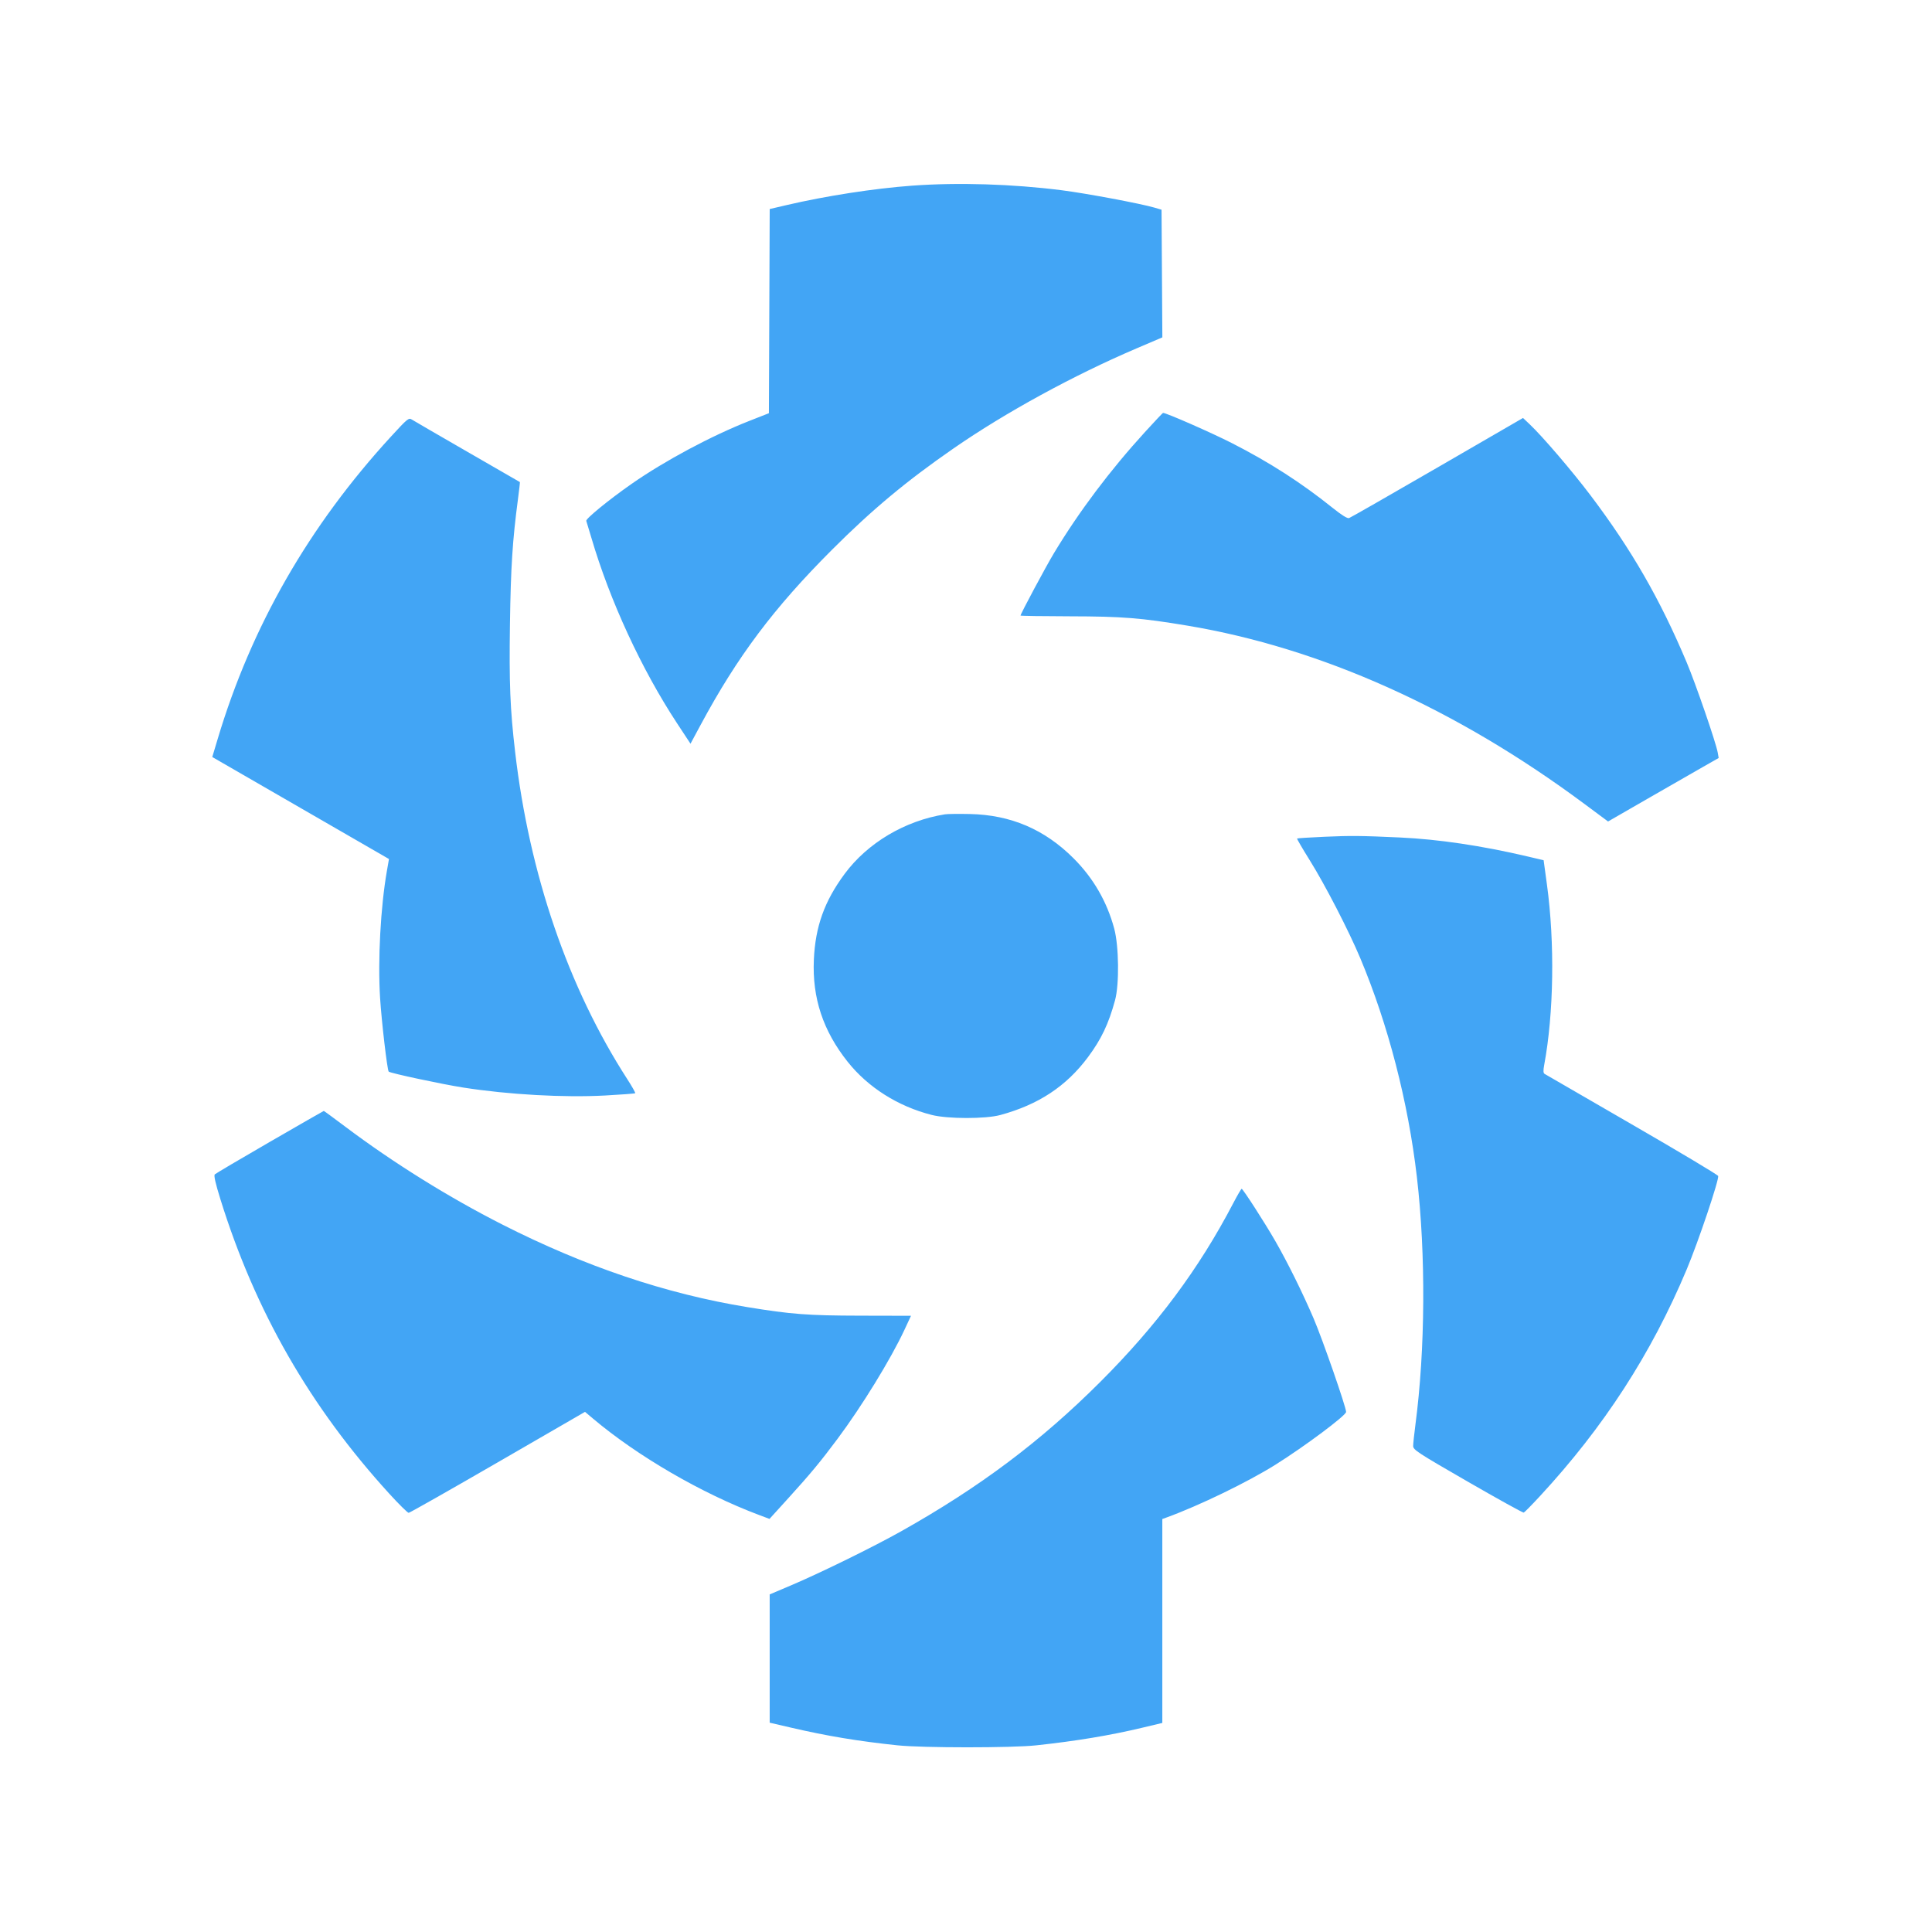
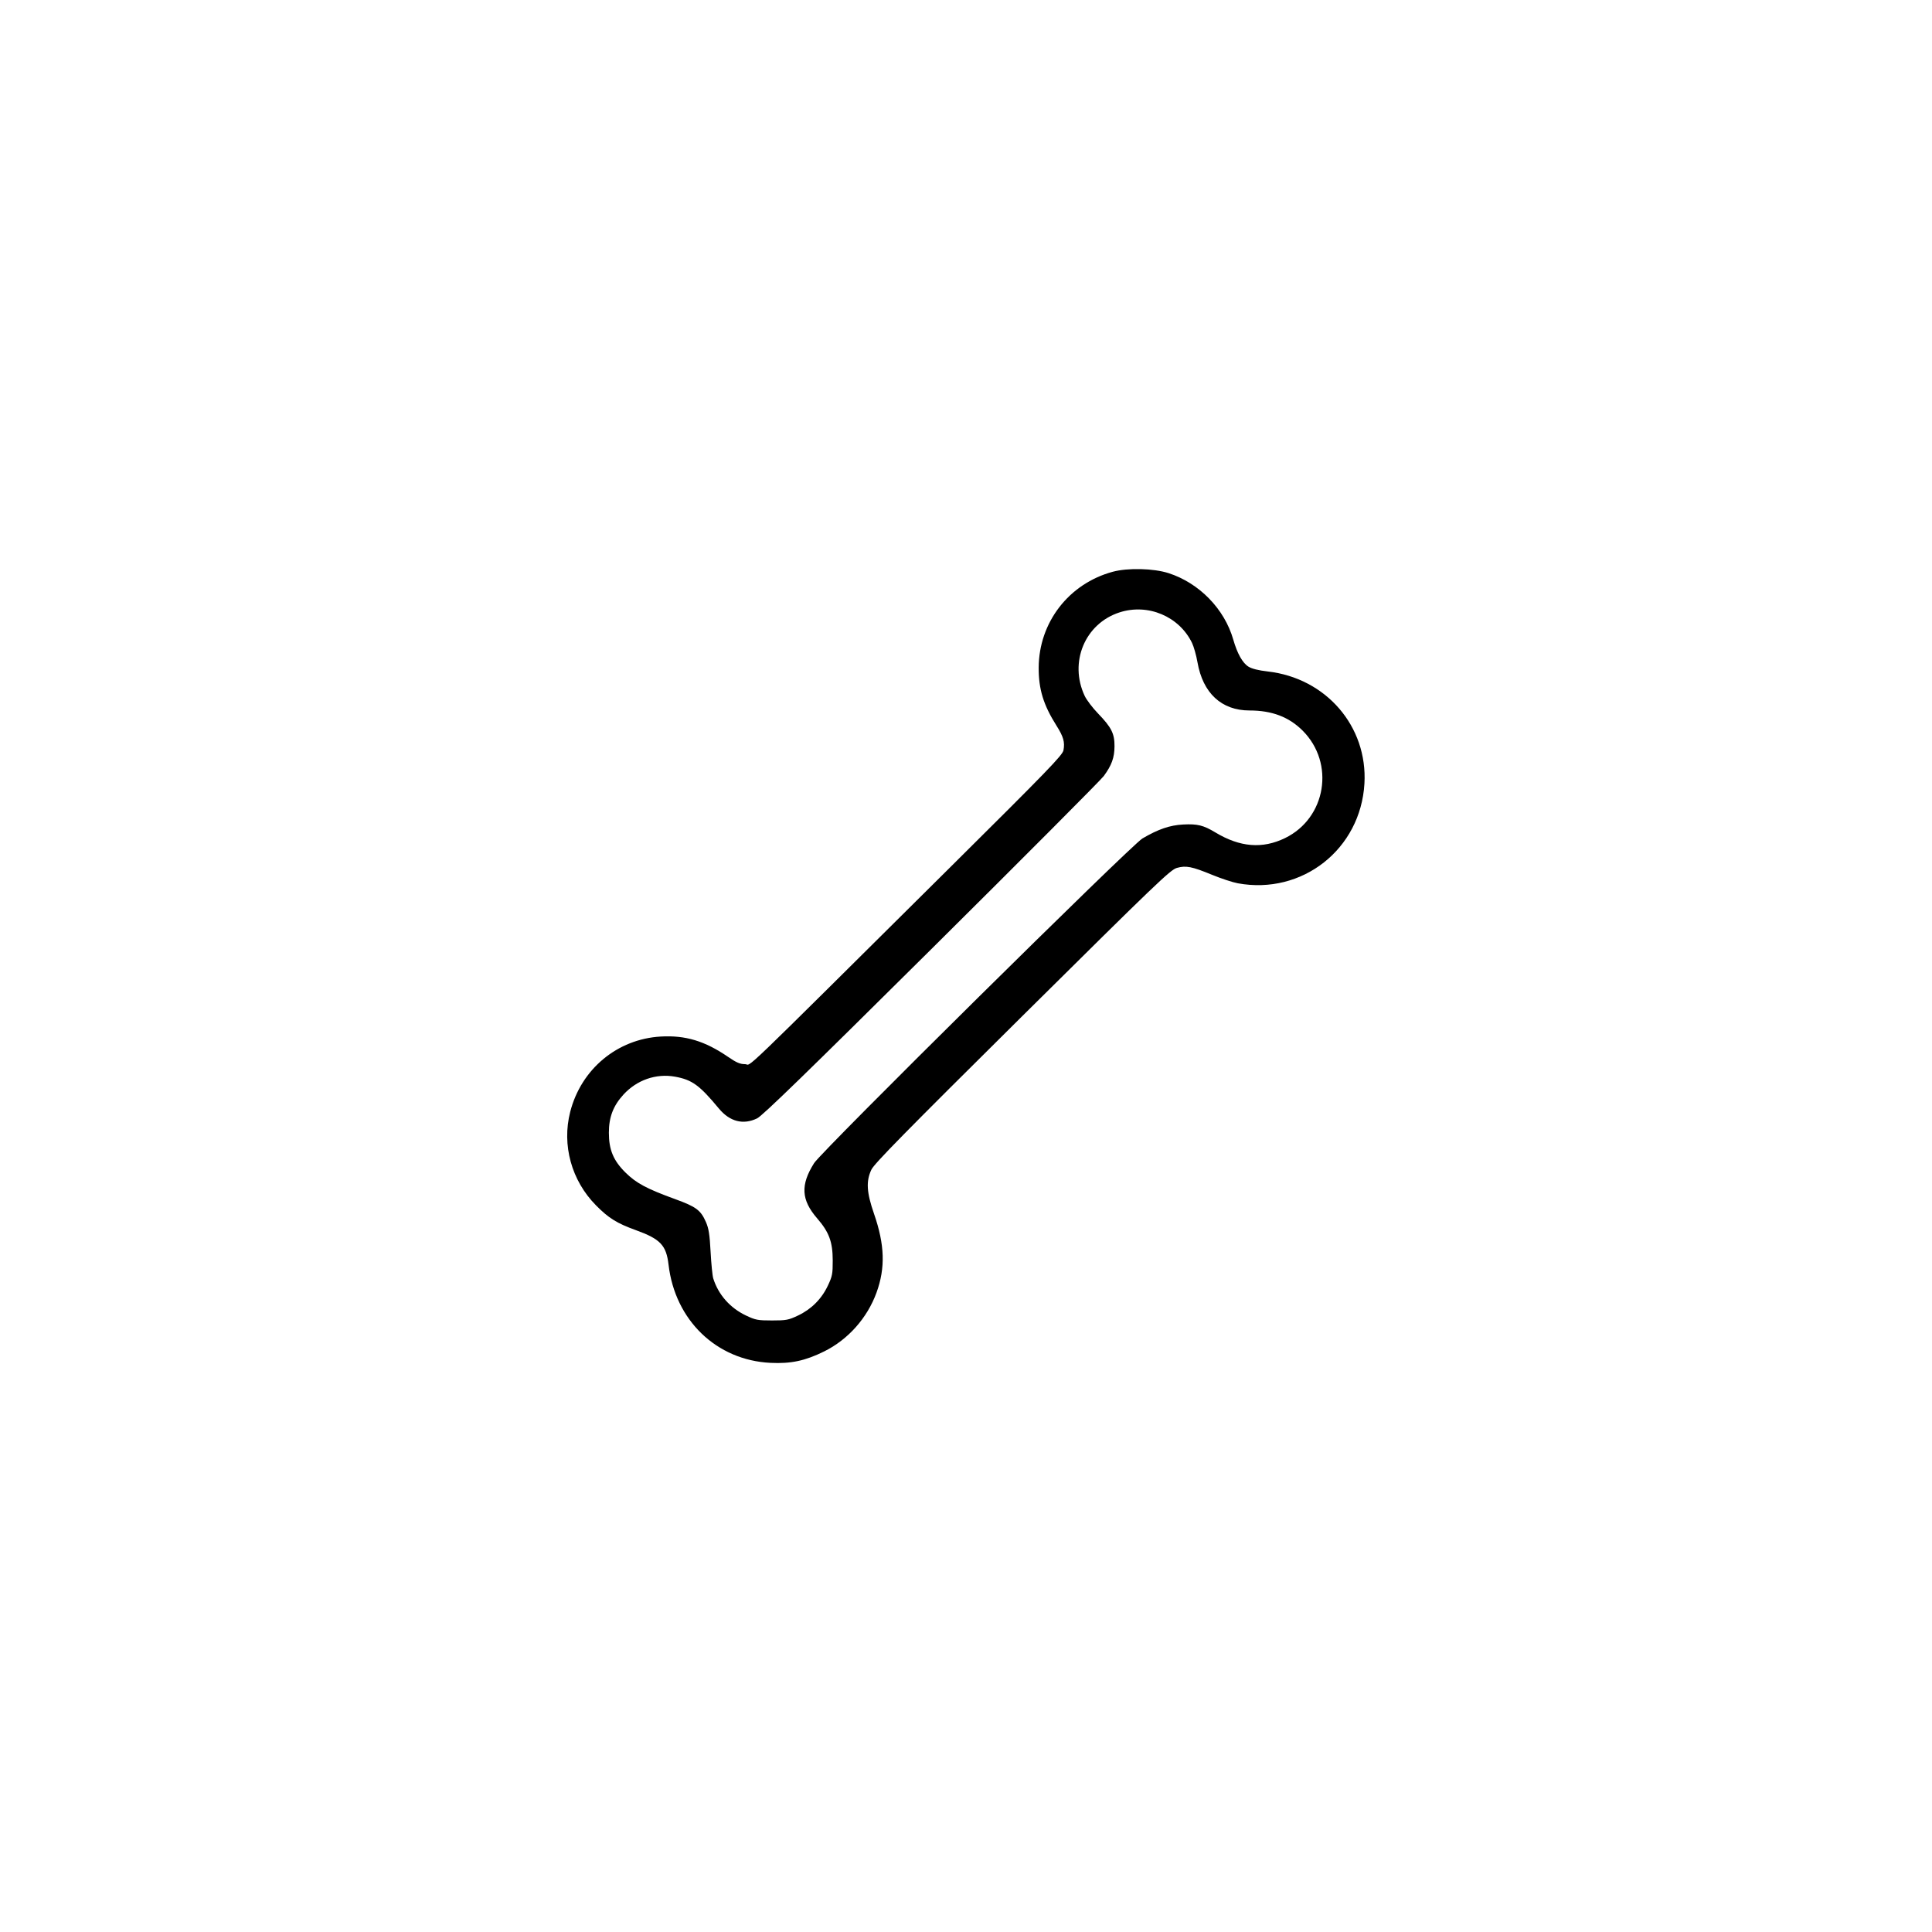
<svg xmlns="http://www.w3.org/2000/svg" width="1240" height="1240">
-   <path d="M585.5 119.157c-24.392 1.775-55.454 6.582-80.743 12.495l-10.743 2.512-.257 65.522-.257 65.523-12.5 4.911c-24.453 9.608-54.301 25.574-75.692 40.488-14.402 10.041-29.52 22.393-29.025 23.713.243.648 1.692 5.443 3.22 10.655 11.868 40.48 32.267 84.639 55.173 119.442l8.503 12.917 6.683-12.417c23.502-43.672 46.807-74.722 84.066-112.002 25.738-25.754 47.825-44.173 78.072-65.109 33.386-23.108 77-46.934 117.761-64.332l16.261-6.94-.261-40.974-.261-40.973-4.5-1.319c-8.958-2.625-43.862-9.169-59.5-11.155-31.749-4.032-66.513-5.102-96-2.957M734.906 277.25c-22.472 24.627-42.334 51.05-58.443 77.75-5.099 8.45-21.464 39.014-21.462 40.083 0 .229 14.287.445 31.75.479 33.627.065 45.612 1.017 75.303 5.978 85.759 14.331 172.63 53.33 254.813 114.394l15.221 11.31 25.706-14.808c14.138-8.144 30.112-17.312 35.497-20.372l9.79-5.564-.61-3.5c-1.096-6.29-14.149-44.185-19.977-58-17.139-40.622-35.248-72.077-61.599-107-11.686-15.488-30.818-37.844-39.039-45.62l-4.356-4.119-55 31.858c-30.25 17.522-55.747 32.106-56.66 32.408-1.079.358-4.75-1.93-10.5-6.543-20.084-16.116-40.545-29.274-64.607-41.547C777.601 277.739 748.585 265 746.461 265c-.207 0-5.407 5.512-11.555 12.25m-483.911 2.889c-52.729 57.452-89.592 121.745-111.254 194.044l-3.501 11.683 56.707 32.735 56.706 32.734-1.326 7.583c-4.069 23.272-5.894 57.248-4.381 81.582.926 14.898 4.591 46.254 5.526 47.28.898.986 34.289 8.122 48.028 10.264 28.958 4.515 64.488 6.499 90.867 5.074 10.377-.56 19.07-1.222 19.319-1.471.248-.248-2.035-4.306-5.074-9.017-37.96-58.843-62.879-131.564-72.005-210.13-3.219-27.711-3.869-43.866-3.307-82.149.534-36.338 1.631-53.441 5.12-79.832.798-6.039 1.368-11.04 1.266-11.112-.102-.073-15.261-8.815-33.686-19.427-18.425-10.613-34.464-19.919-35.642-20.682-2.027-1.312-2.739-.735-13.363 10.841M606.5 522.653c-25.669 4.073-49.712 18.357-64.437 38.283-12.956 17.531-18.769 33.768-19.713 55.064-1.087 24.502 5.901 45.6 21.676 65.452 13.091 16.473 32.315 28.634 53.974 34.141 10.222 2.599 34.507 2.629 44 .054 24.469-6.637 42.328-18.418 56.253-37.107 8.576-11.511 13.261-21.347 17.403-36.54 2.782-10.202 2.502-34.762-.523-46-4.654-17.286-13.403-32.422-26.057-45.076-18.639-18.639-40.322-27.911-66.576-28.47-7.15-.152-14.35-.062-16 .199m243.676 14.396c-9.529.421-17.487.928-17.685 1.126-.198.198 3.43 6.427 8.061 13.843 9.872 15.805 25.076 45.255 32.515 62.982 17.89 42.628 30.726 92.267 36.33 140.5 5.776 49.707 5.41 110.661-.955 158.936-.793 6.015-1.442 12.144-1.442 13.62 0 2.476 2.712 4.248 35.027 22.888 19.264 11.113 35.44 20.059 35.946 19.88.506-.178 5.205-4.957 10.444-10.619 40.968-44.285 71.417-91.321 94.113-145.385 7.518-17.906 21.003-57.989 20.208-60.062-.302-.785-25.229-15.681-55.393-33.103-30.165-17.421-55.37-32.011-56.011-32.422-.843-.54-.908-2.132-.233-5.74 6.158-32.924 6.854-78.418 1.771-115.688l-2.141-15.695-10.616-2.49c-29.261-6.862-56.983-10.974-81.615-12.105-25.026-1.149-31.483-1.212-48.324-.466M173.193 732.877c-18.869 10.91-34.771 20.301-35.338 20.868-.708.708.416 5.685 3.59 15.893 22.372 71.955 57.534 133.26 108.468 189.112 6.144 6.737 11.715 12.235 12.379 12.217.665-.019 26.402-14.607 57.195-32.419l55.987-32.386 5.013 4.231c28.719 24.239 69.849 48.122 106.705 61.961l6.691 2.512 11.972-13.183c14.282-15.727 20.74-23.512 31.675-38.183 15.78-21.171 34.174-51.134 42.972-70l4.197-9-32.6-.072c-33.662-.073-44.236-.877-72.599-5.517-52.086-8.52-104.017-26.026-157-52.926-34.47-17.5-69.941-39.589-100.682-62.699-7.525-5.657-13.825-10.277-14-10.266-.175.011-15.756 8.946-34.625 19.857M791.52 772.25c-22.058 42.207-48.977 78.371-85.449 114.795-38.124 38.072-77.236 67.416-127.546 95.69-17.969 10.099-51.743 26.686-70.775 34.76l-13.75 5.834v82.327l13.75 3.194c23.233 5.395 43.059 8.689 68.25 11.336 16.09 1.691 73.361 1.705 89 .021 25.772-2.774 47.439-6.375 68.25-11.344l12.75-3.045V974.95l2.75-1.001c20.982-7.643 52.157-22.755 69.847-33.859 18.882-11.852 45.274-31.559 45.357-33.868.102-2.831-15.119-46.644-20.841-59.99-7.171-16.726-16.651-35.878-24.655-49.808-6.712-11.68-20.708-33.401-21.531-33.415-.315-.005-2.748 4.154-5.407 9.241" fill="#42a5f5" fill-rule="evenodd" />
+   <path d="M714.202 366.962c-28.194 7.618-47.402 32.476-47.549 61.538-.07 13.827 3.033 23.954 11.402 37.205 4.505 7.133 5.487 10.591 4.501 15.846-.59 3.149-10.115 12.985-72.868 75.256C469.157 696.258 482.965 683 478.255 683c-3.273 0-5.537-.964-10.924-4.652-14.93-10.222-27.361-13.98-43.243-13.074-27.885 1.59-51.099 20.898-58.116 48.335-5.457 21.336.807 44.075 16.522 59.983 8.168 8.268 13.402 11.525 25.646 15.959 15.718 5.691 19.498 9.687 20.949 22.142 4.158 35.688 30.757 61.313 65.411 63.014 13.133.644 22.221-1.289 34.457-7.33 15.343-7.576 27.69-21.455 33.621-37.795 5.747-15.835 5.278-30.672-1.599-50.507-4.782-13.792-5.211-20.888-1.716-28.352 1.779-3.801 21.594-23.964 96.889-98.593 86.244-85.482 95.057-93.928 99.21-95.091 5.86-1.641 9.599-.904 22.638 4.459 5.775 2.375 13.17 4.81 16.434 5.41 41.374 7.614 78.875-21.909 81.289-63.996 2.107-36.727-24.631-67.71-62.095-71.954-5.909-.67-10.14-1.729-12.345-3.092-3.774-2.333-7.177-8.396-9.745-17.366-5.628-19.659-21.826-36.291-41.538-42.65-9.559-3.083-26.149-3.495-35.798-.888m4.298 26.097c-22.163 7.189-32.487 31.971-22.326 53.587 1.212 2.579 5.065 7.651 8.562 11.272 8.632 8.936 10.636 12.929 10.58 21.082-.05 7.285-1.792 12.118-6.869 19.058-1.834 2.506-51.623 52.479-110.641 111.05C517.809 688.499 489.338 716.16 485.934 717.8c-8.973 4.324-17.564 2.095-24.59-6.382-12.385-14.939-17.175-18.412-28.112-20.383-12.145-2.189-24.51 2.112-33.101 11.513-6.55 7.165-9.345 14.481-9.345 24.452 0 10.933 2.883 17.86 10.626 25.529 6.913 6.846 13.619 10.44 31.837 17.062 13.565 4.93 16.504 7.118 19.845 14.777 1.786 4.092 2.392 7.969 2.988 19.132.412 7.7 1.177 15.363 1.7 17.028 3.278 10.437 10.806 18.96 21.017 23.798 6.138 2.907 7.542 3.174 16.701 3.174s10.563-.267 16.701-3.174c8.532-4.043 15.088-10.601 19.117-19.125 2.873-6.078 3.165-7.584 3.143-16.201-.031-11.989-2.32-18.176-10.007-27.053-10.245-11.83-10.77-21.458-1.932-35.447 4.865-7.701 203.508-204.123 210.711-208.355 10.164-5.971 17.586-8.513 26.169-8.959 9.153-.477 12.979.467 20.674 5.101 15.77 9.496 30.172 10.665 44.669 3.625 26.433-12.836 32.215-48.072 11.319-68.979-8.775-8.78-19.718-12.933-34.076-12.933-17.963 0-29.955-11.098-33.416-30.925-.781-4.47-2.356-10.062-3.5-12.427-8.271-17.086-28.309-25.514-46.572-19.589" fill="undefined" fill-rule="evenodd" />
</svg>
